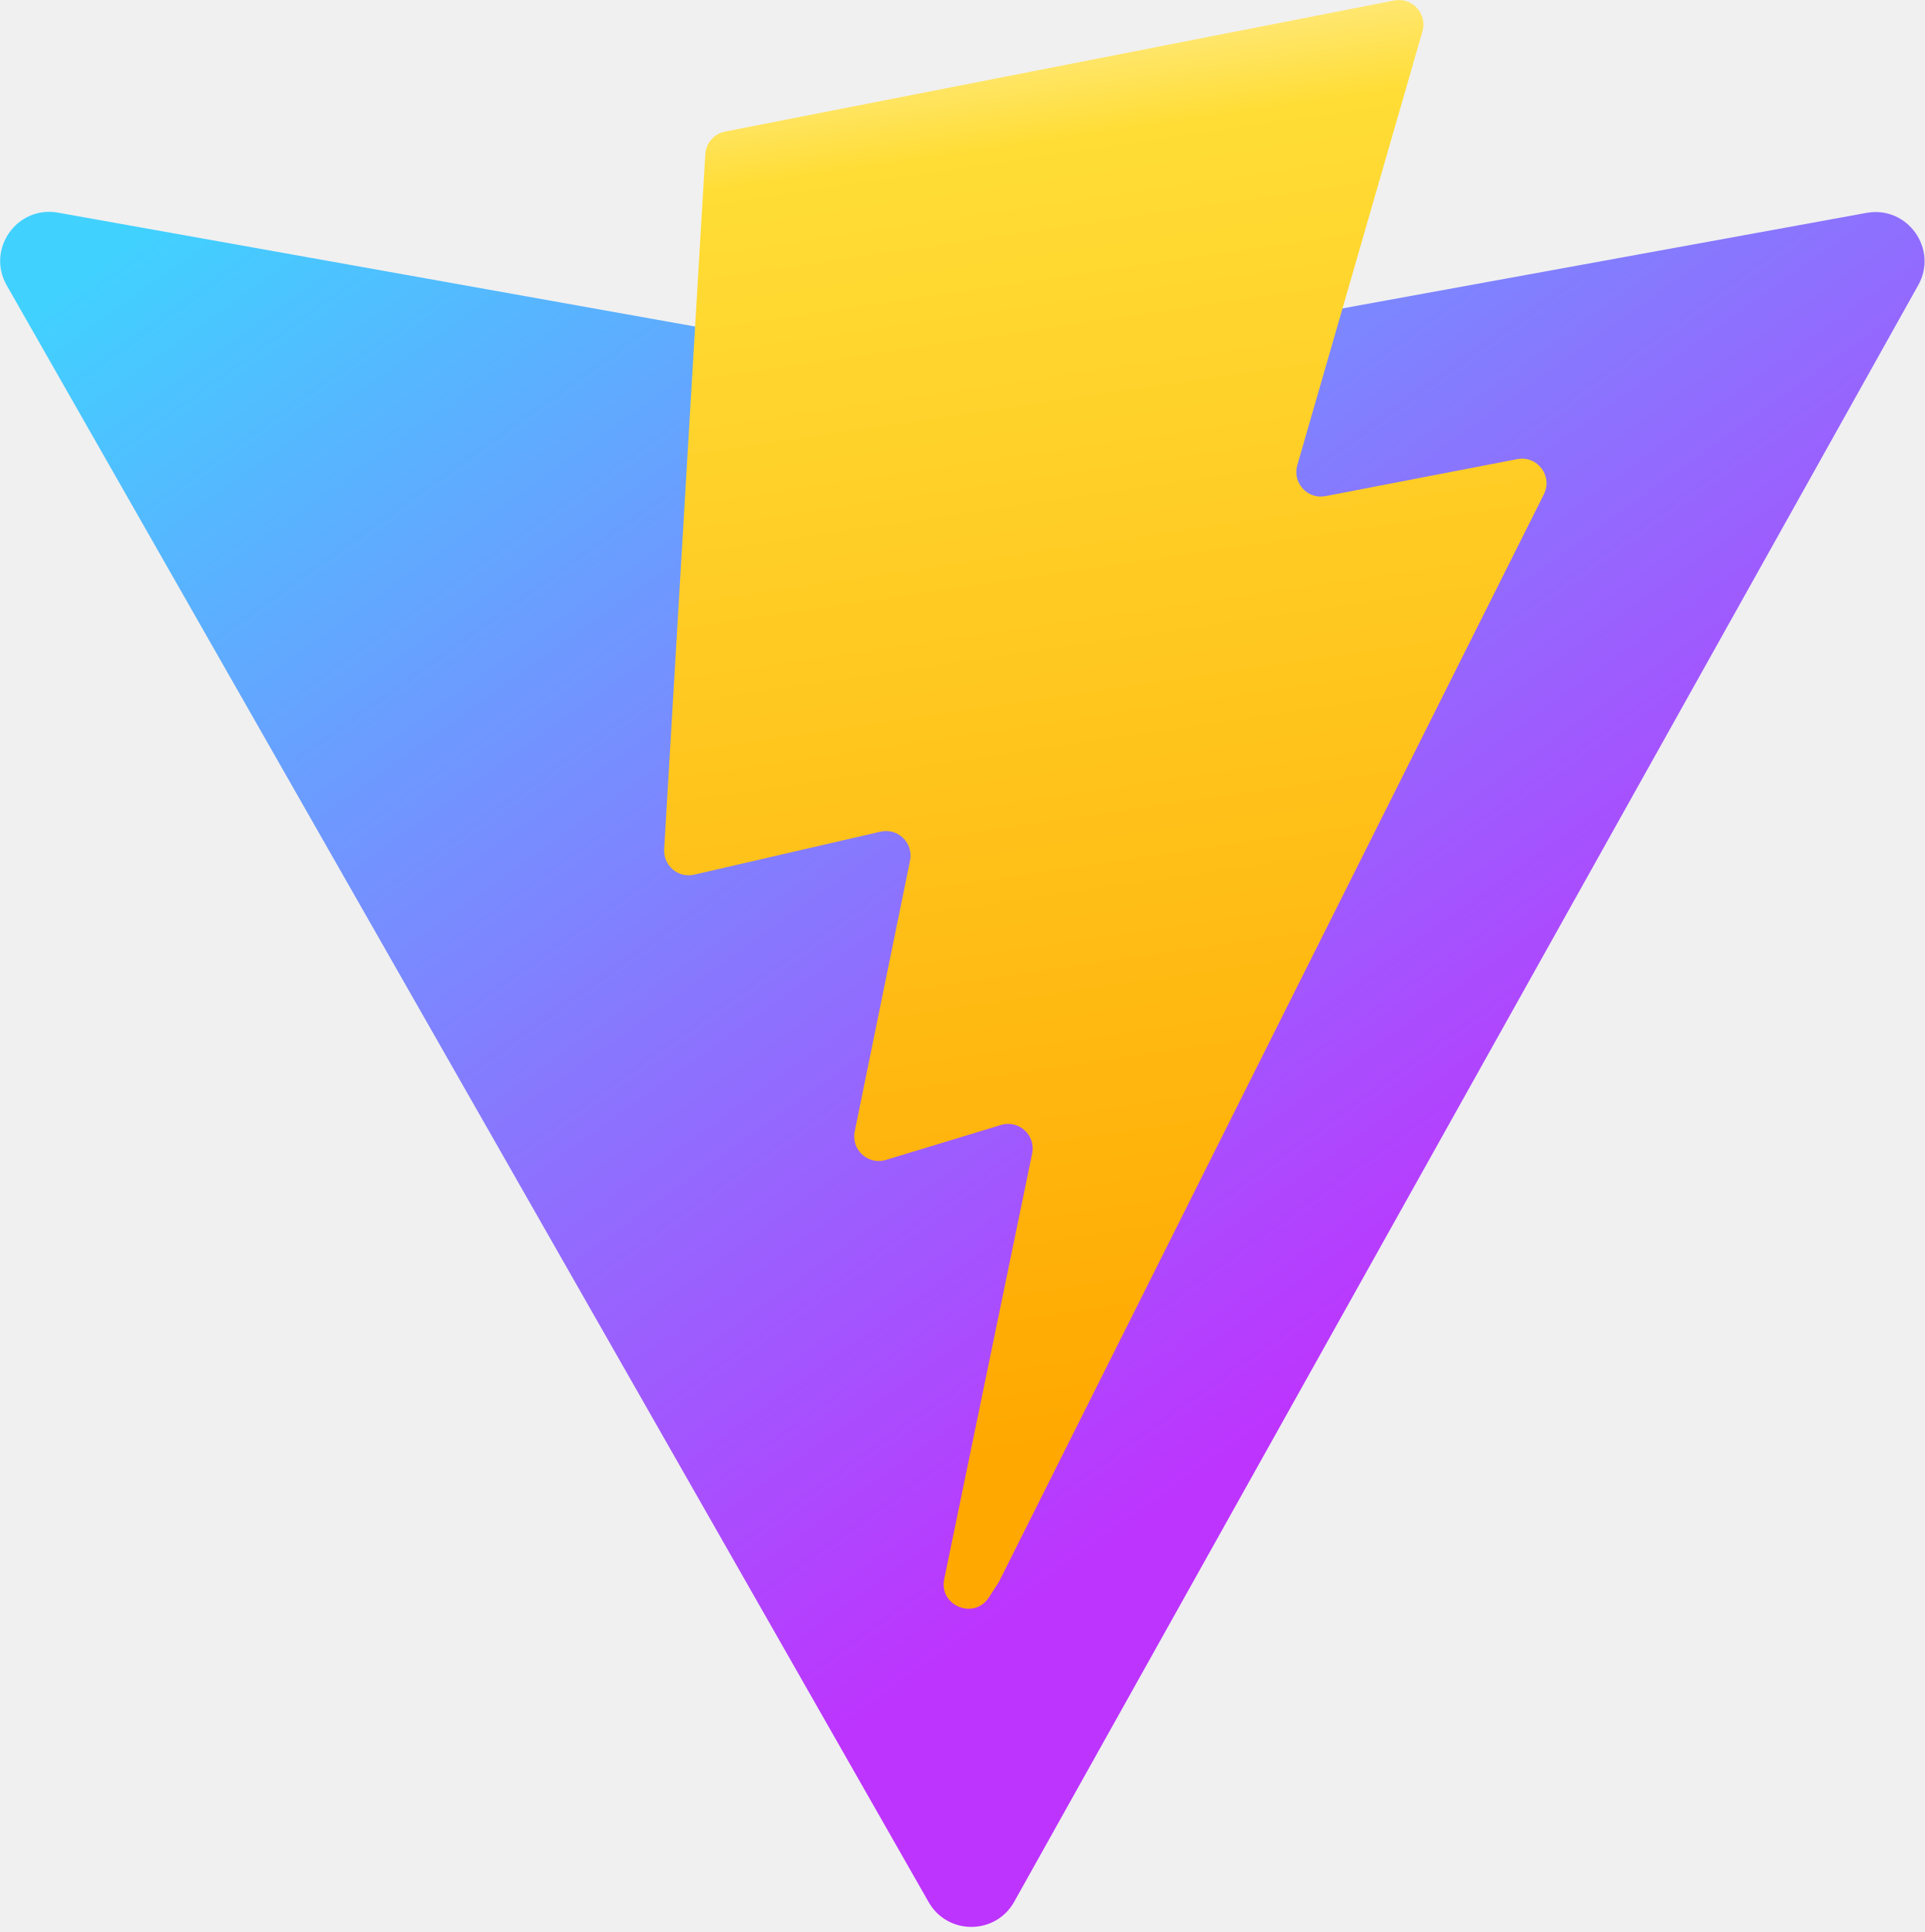
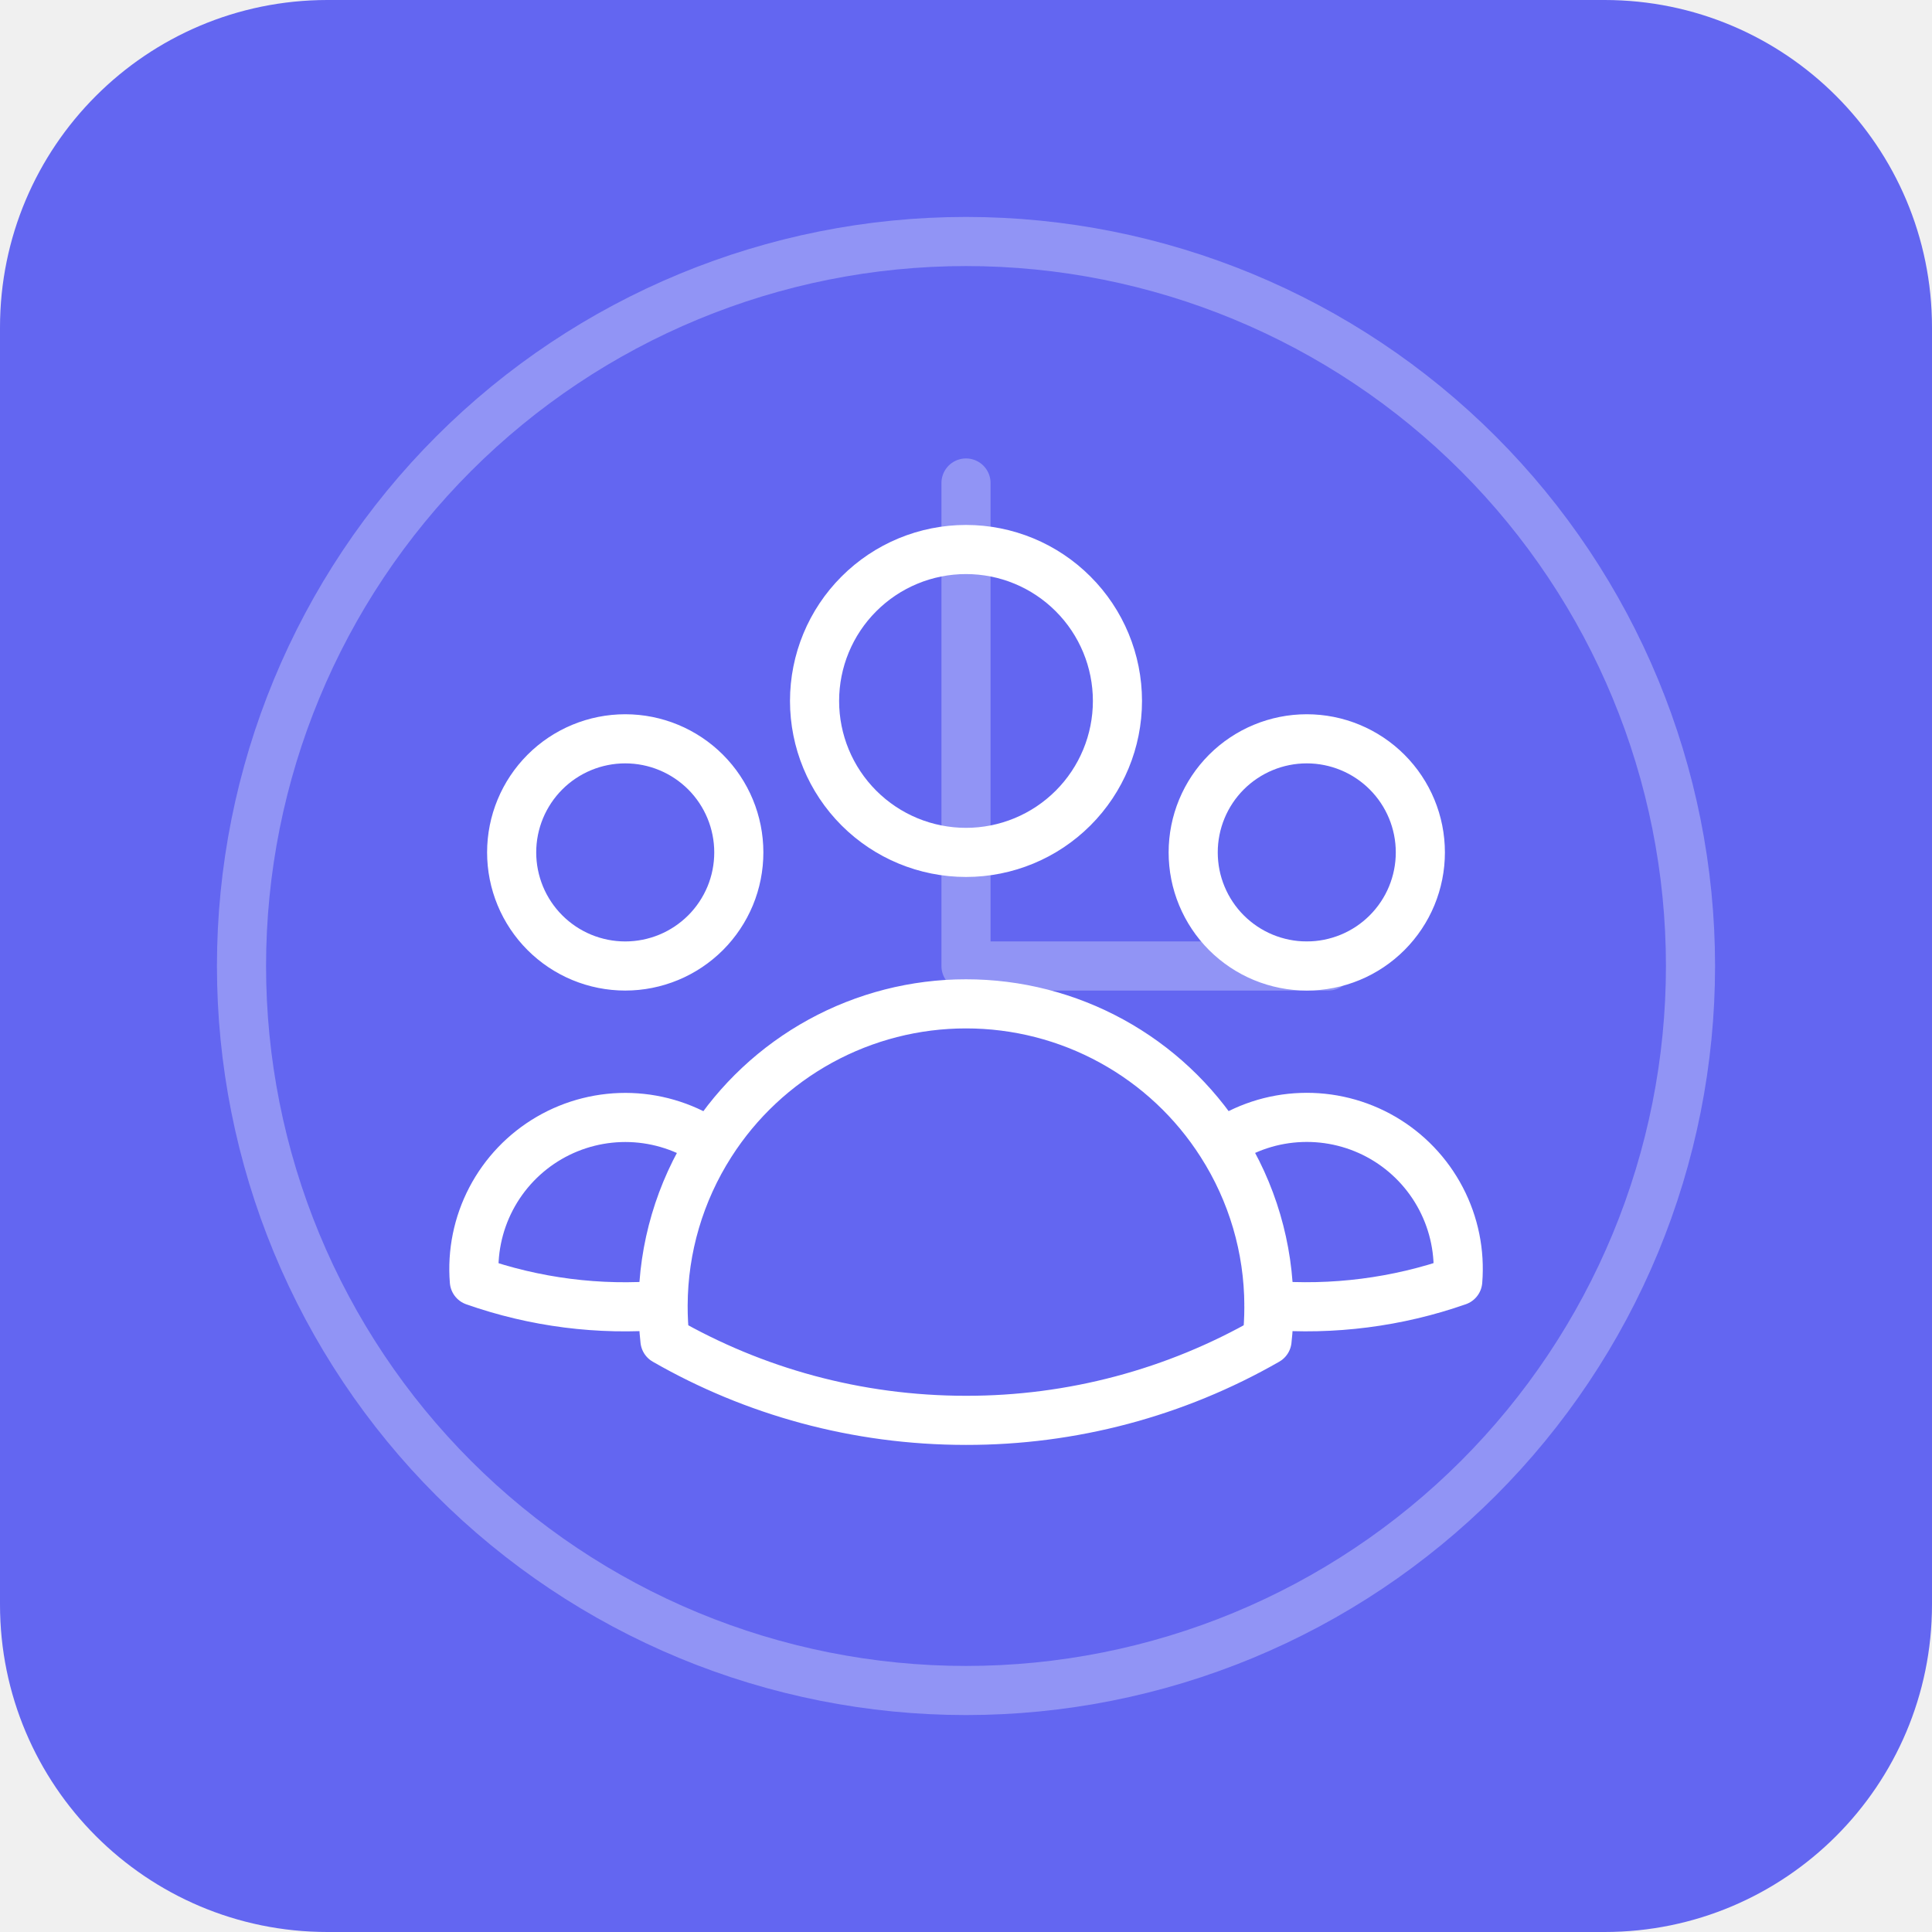
- <svg xmlns="http://www.w3.org/2000/svg" aria-hidden="true" role="img" class="iconify iconify--logos" width="31.88" height="32" preserveAspectRatio="xMidYMid meet" viewBox="0 0 256 257">
+ <svg xmlns="http://www.w3.org/2000/svg" width="59" height="59" viewBox="0 0 59 59" fill="none">
+   <g clip-path="url(#clip0_238_41)">
+     <rect width="59" height="59" rx="10" fill="#6366F1" />
+     <path d="M29.5 14.75V29.5H40.562M51.625 29.5C51.625 32.406 51.053 35.282 49.941 37.967C48.829 40.651 47.199 43.09 45.145 45.145C43.09 47.199 40.651 48.829 37.967 49.941C35.282 51.053 32.406 51.625 29.5 51.625C26.595 51.625 23.718 51.053 21.033 49.941C18.349 48.829 15.91 47.199 13.855 45.145C11.801 43.09 10.171 40.651 9.059 37.967C7.947 35.282 7.375 32.406 7.375 29.5C7.375 23.632 9.706 18.005 13.855 13.855C18.005 9.706 23.632 7.375 29.5 7.375C35.368 7.375 40.995 9.706 45.145 13.855C49.294 18.005 51.625 23.632 51.625 29.5Z" stroke="white" stroke-opacity="0.3" stroke-width="1.5" stroke-linecap="round" stroke-linejoin="round" />
+     <path d="M37.299 34.928C38.02 34.436 38.866 34.157 39.739 34.126C40.612 34.094 41.476 34.31 42.231 34.748C42.986 35.187 43.602 35.831 44.006 36.605C44.411 37.379 44.588 38.251 44.517 39.121C42.668 39.768 40.703 40.02 38.75 39.86C38.744 38.113 38.241 36.402 37.299 34.93C36.464 33.619 35.311 32.54 33.947 31.793C32.584 31.046 31.055 30.655 29.5 30.656C27.946 30.655 26.416 31.047 25.053 31.794C23.691 32.541 22.538 33.619 21.702 34.93M38.748 39.858L38.75 39.906C38.75 40.253 38.731 40.595 38.693 40.933C35.895 42.538 32.725 43.38 29.5 43.375C26.155 43.375 23.014 42.487 20.307 40.933C20.267 40.576 20.248 40.217 20.25 39.858M20.25 39.858C18.298 40.024 16.334 39.773 14.486 39.123C14.415 38.253 14.593 37.38 14.997 36.607C15.402 35.833 16.017 35.19 16.772 34.751C17.527 34.313 18.39 34.097 19.263 34.128C20.135 34.16 20.981 34.438 21.702 34.93M20.25 39.858C20.256 38.111 20.761 36.402 21.702 34.93M34.125 21.406C34.125 22.633 33.638 23.809 32.77 24.677C31.903 25.544 30.727 26.031 29.5 26.031C28.273 26.031 27.097 25.544 26.23 24.677C25.362 23.809 24.875 22.633 24.875 21.406C24.875 20.18 25.362 19.003 26.23 18.136C27.097 17.268 28.273 16.781 29.5 16.781C30.727 16.781 31.903 17.268 32.77 18.136C33.638 19.003 34.125 20.18 34.125 21.406ZM43.375 26.031C43.375 26.487 43.285 26.938 43.111 27.359C42.937 27.779 42.681 28.162 42.359 28.484C42.037 28.806 41.655 29.062 41.234 29.236C40.813 29.41 40.362 29.5 39.906 29.5C39.451 29.5 39 29.41 38.579 29.236C38.158 29.062 37.776 28.806 37.453 28.484C37.131 28.162 36.876 27.779 36.702 27.359C36.527 26.938 36.438 26.487 36.438 26.031C36.438 25.111 36.803 24.229 37.453 23.578C38.104 22.928 38.986 22.562 39.906 22.562C40.826 22.562 41.709 22.928 42.359 23.578C43.01 24.229 43.375 25.111 43.375 26.031ZM22.562 26.031C22.562 26.487 22.473 26.938 22.299 27.359C22.124 27.779 21.869 28.162 21.547 28.484C21.224 28.806 20.842 29.062 20.421 29.236C20 29.41 19.549 29.5 19.094 29.5C18.638 29.5 18.187 29.41 17.766 29.236C17.346 29.062 16.963 28.806 16.641 28.484C16.319 28.162 16.063 27.779 15.889 27.359C15.715 26.938 15.625 26.487 15.625 26.031C15.625 25.111 15.991 24.229 16.641 23.578C17.291 22.928 18.174 22.562 19.094 22.562C20.014 22.562 20.896 22.928 21.547 23.578C22.197 24.229 22.562 25.111 22.562 26.031Z" stroke="white" stroke-width="1.5" stroke-linecap="round" stroke-linejoin="round" />
+   </g>
  <defs>
-     <linearGradient id="IconifyId1813088fe1fbc01fb466" x1="-.828%" x2="57.636%" y1="7.652%" y2="78.411%">
-       <stop offset="0%" stop-color="#41D1FF" />
-       <stop offset="100%" stop-color="#BD34FE" />
-     </linearGradient>
-     <linearGradient id="IconifyId1813088fe1fbc01fb467" x1="43.376%" x2="50.316%" y1="2.242%" y2="89.03%">
-       <stop offset="0%" stop-color="#FFEA83" />
-       <stop offset="8.333%" stop-color="#FFDD35" />
-       <stop offset="100%" stop-color="#FFA800" />
-     </linearGradient>
+     <clipPath id="clip0_238_41">
+       <rect width="59" height="59" rx="10" fill="white" />
+     </clipPath>
  </defs>
-   <path fill="url(#IconifyId1813088fe1fbc01fb466)" d="M255.153 37.938L134.897 252.976c-2.483 4.44-8.862 4.466-11.382.048L.875 37.958c-2.746-4.814 1.371-10.646 6.827-9.67l120.385 21.517a6.537 6.537 0 0 0 2.322-.004l117.867-21.483c5.438-.991 9.574 4.796 6.877 9.62Z" />
-   <path fill="url(#IconifyId1813088fe1fbc01fb467)" d="M185.432.063L96.44 17.501a3.268 3.268 0 0 0-2.634 3.014l-5.474 92.456a3.268 3.268 0 0 0 3.997 3.378l24.777-5.718c2.318-.535 4.413 1.507 3.936 3.838l-7.361 36.047c-.495 2.426 1.782 4.5 4.151 3.78l15.304-4.649c2.372-.72 4.652 1.36 4.15 3.788l-11.698 56.621c-.732 3.542 3.979 5.473 5.943 2.437l1.313-2.028l72.516-144.72c1.215-2.423-.88-5.186-3.54-4.672l-25.505 4.922c-2.396.462-4.435-1.77-3.759-4.114l16.646-57.705c.677-2.35-1.37-4.583-3.769-4.113Z" />
</svg>
